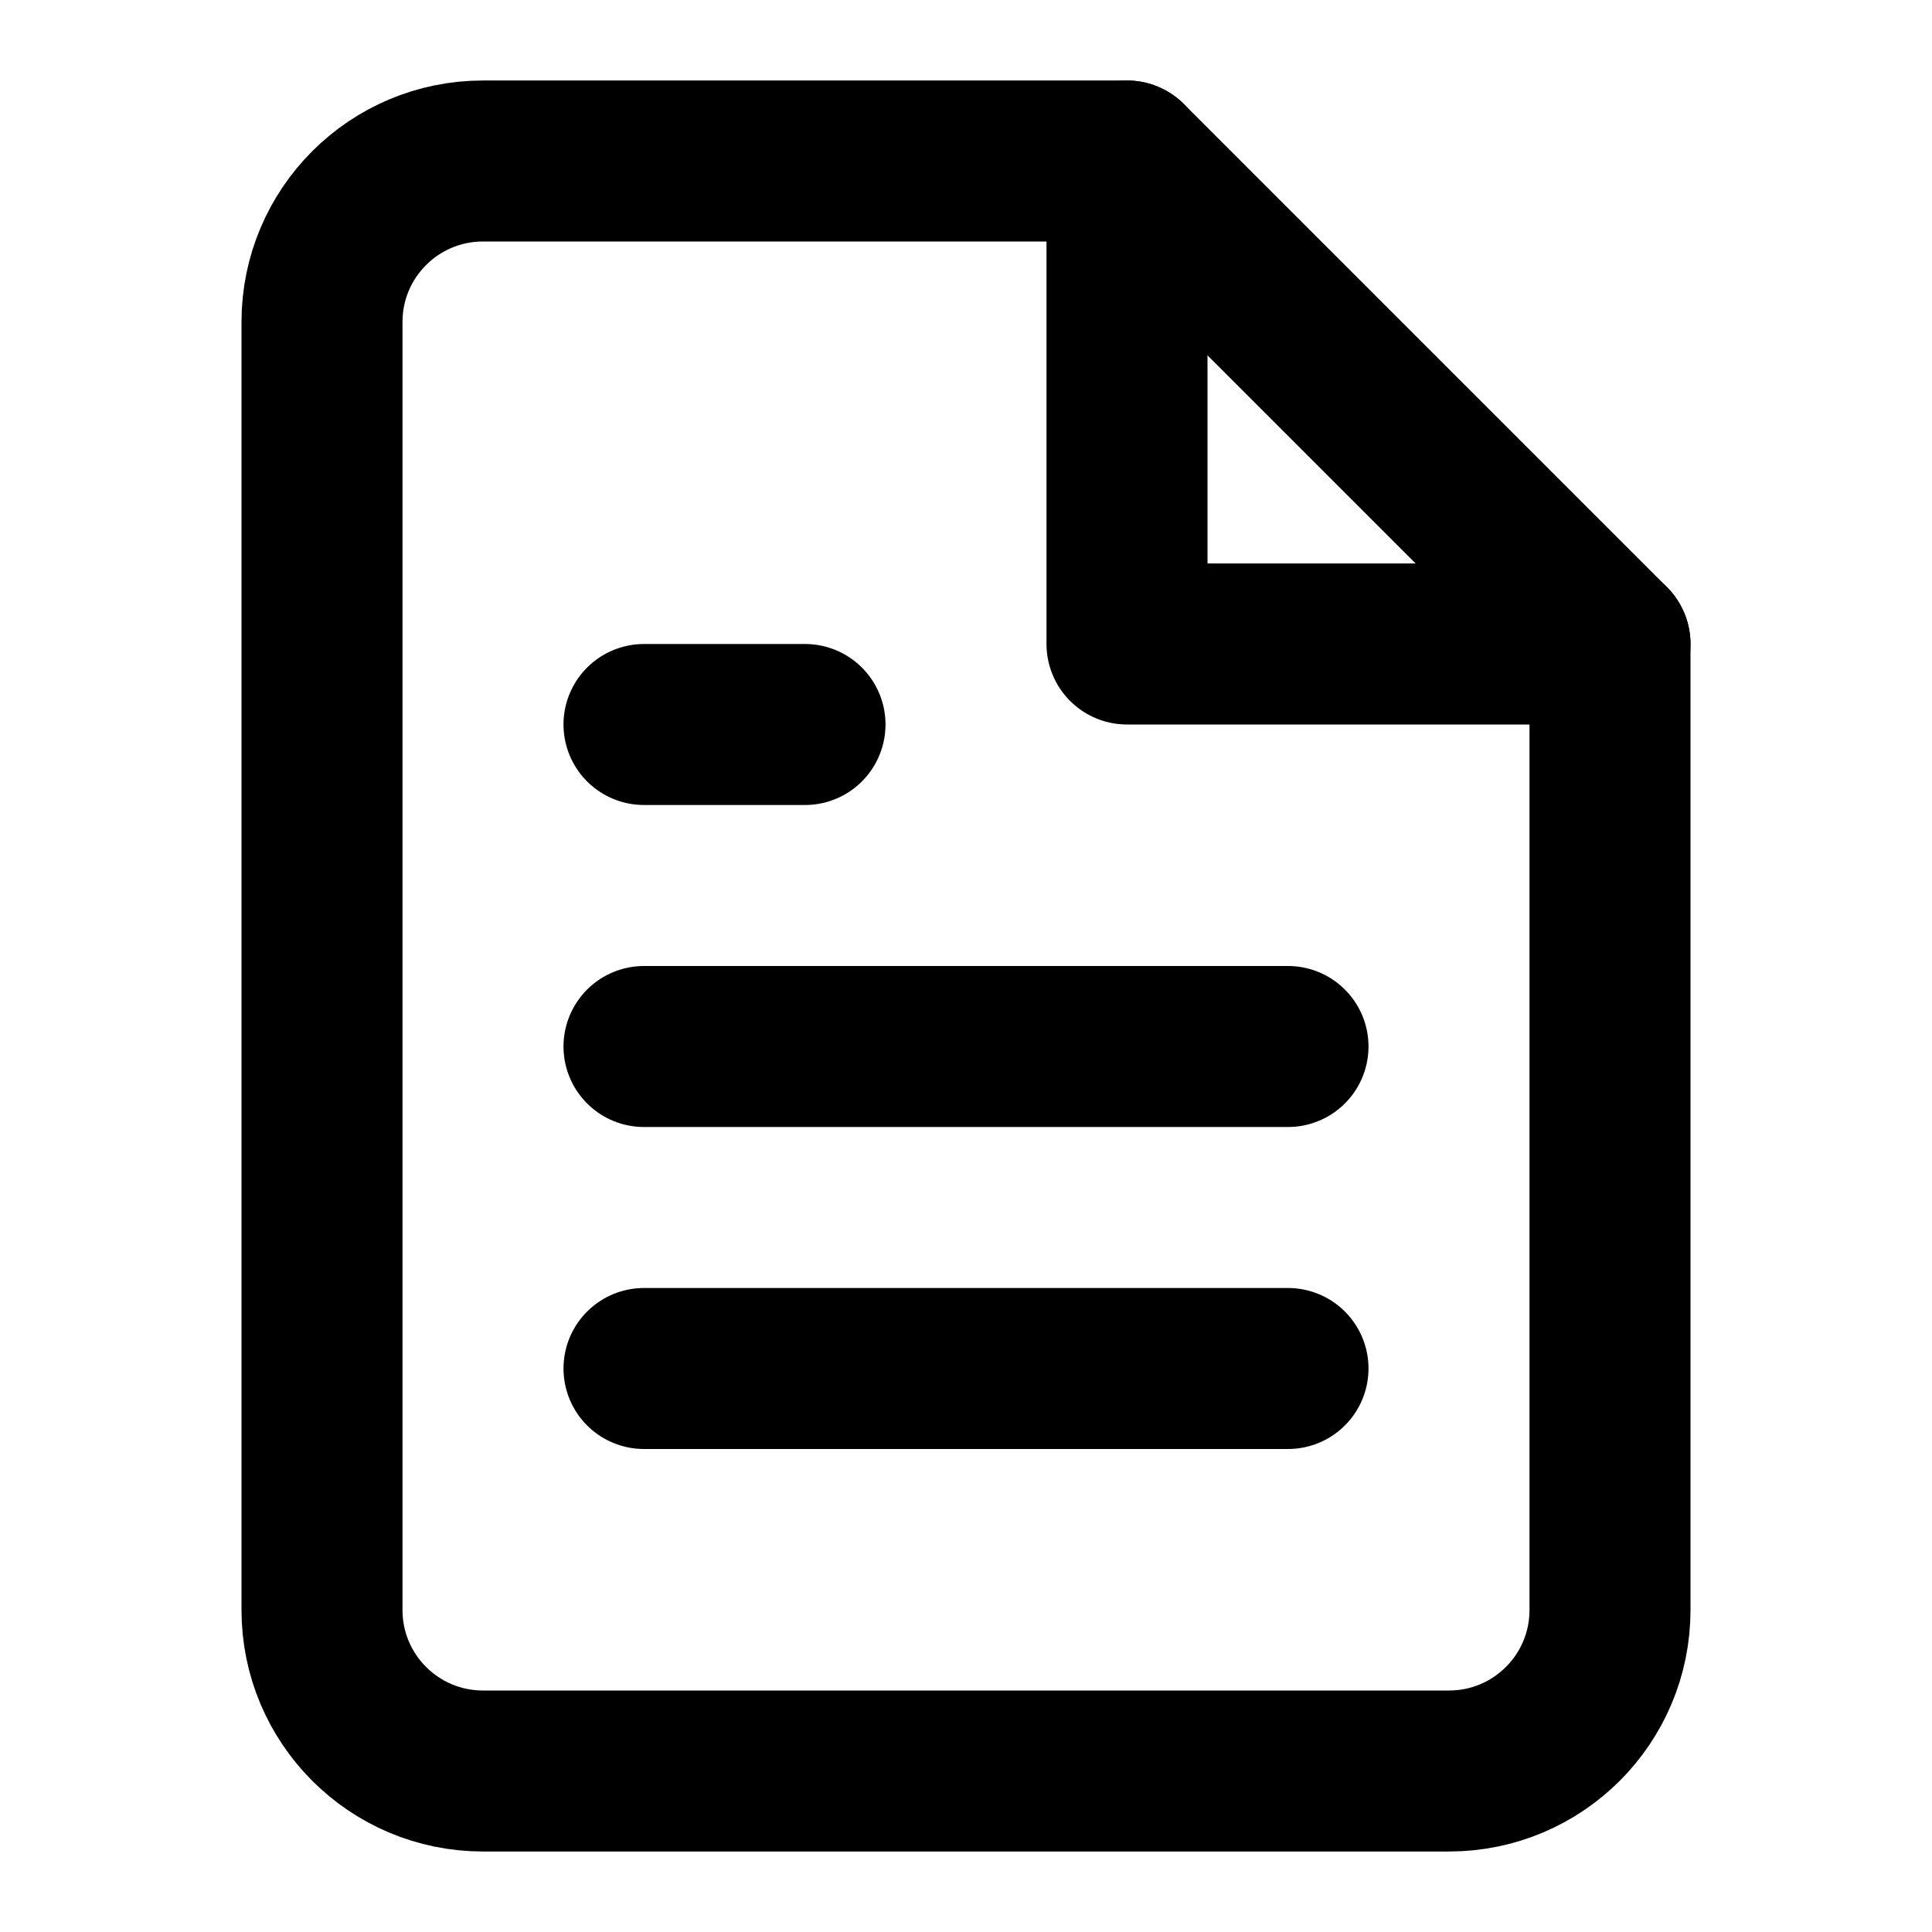
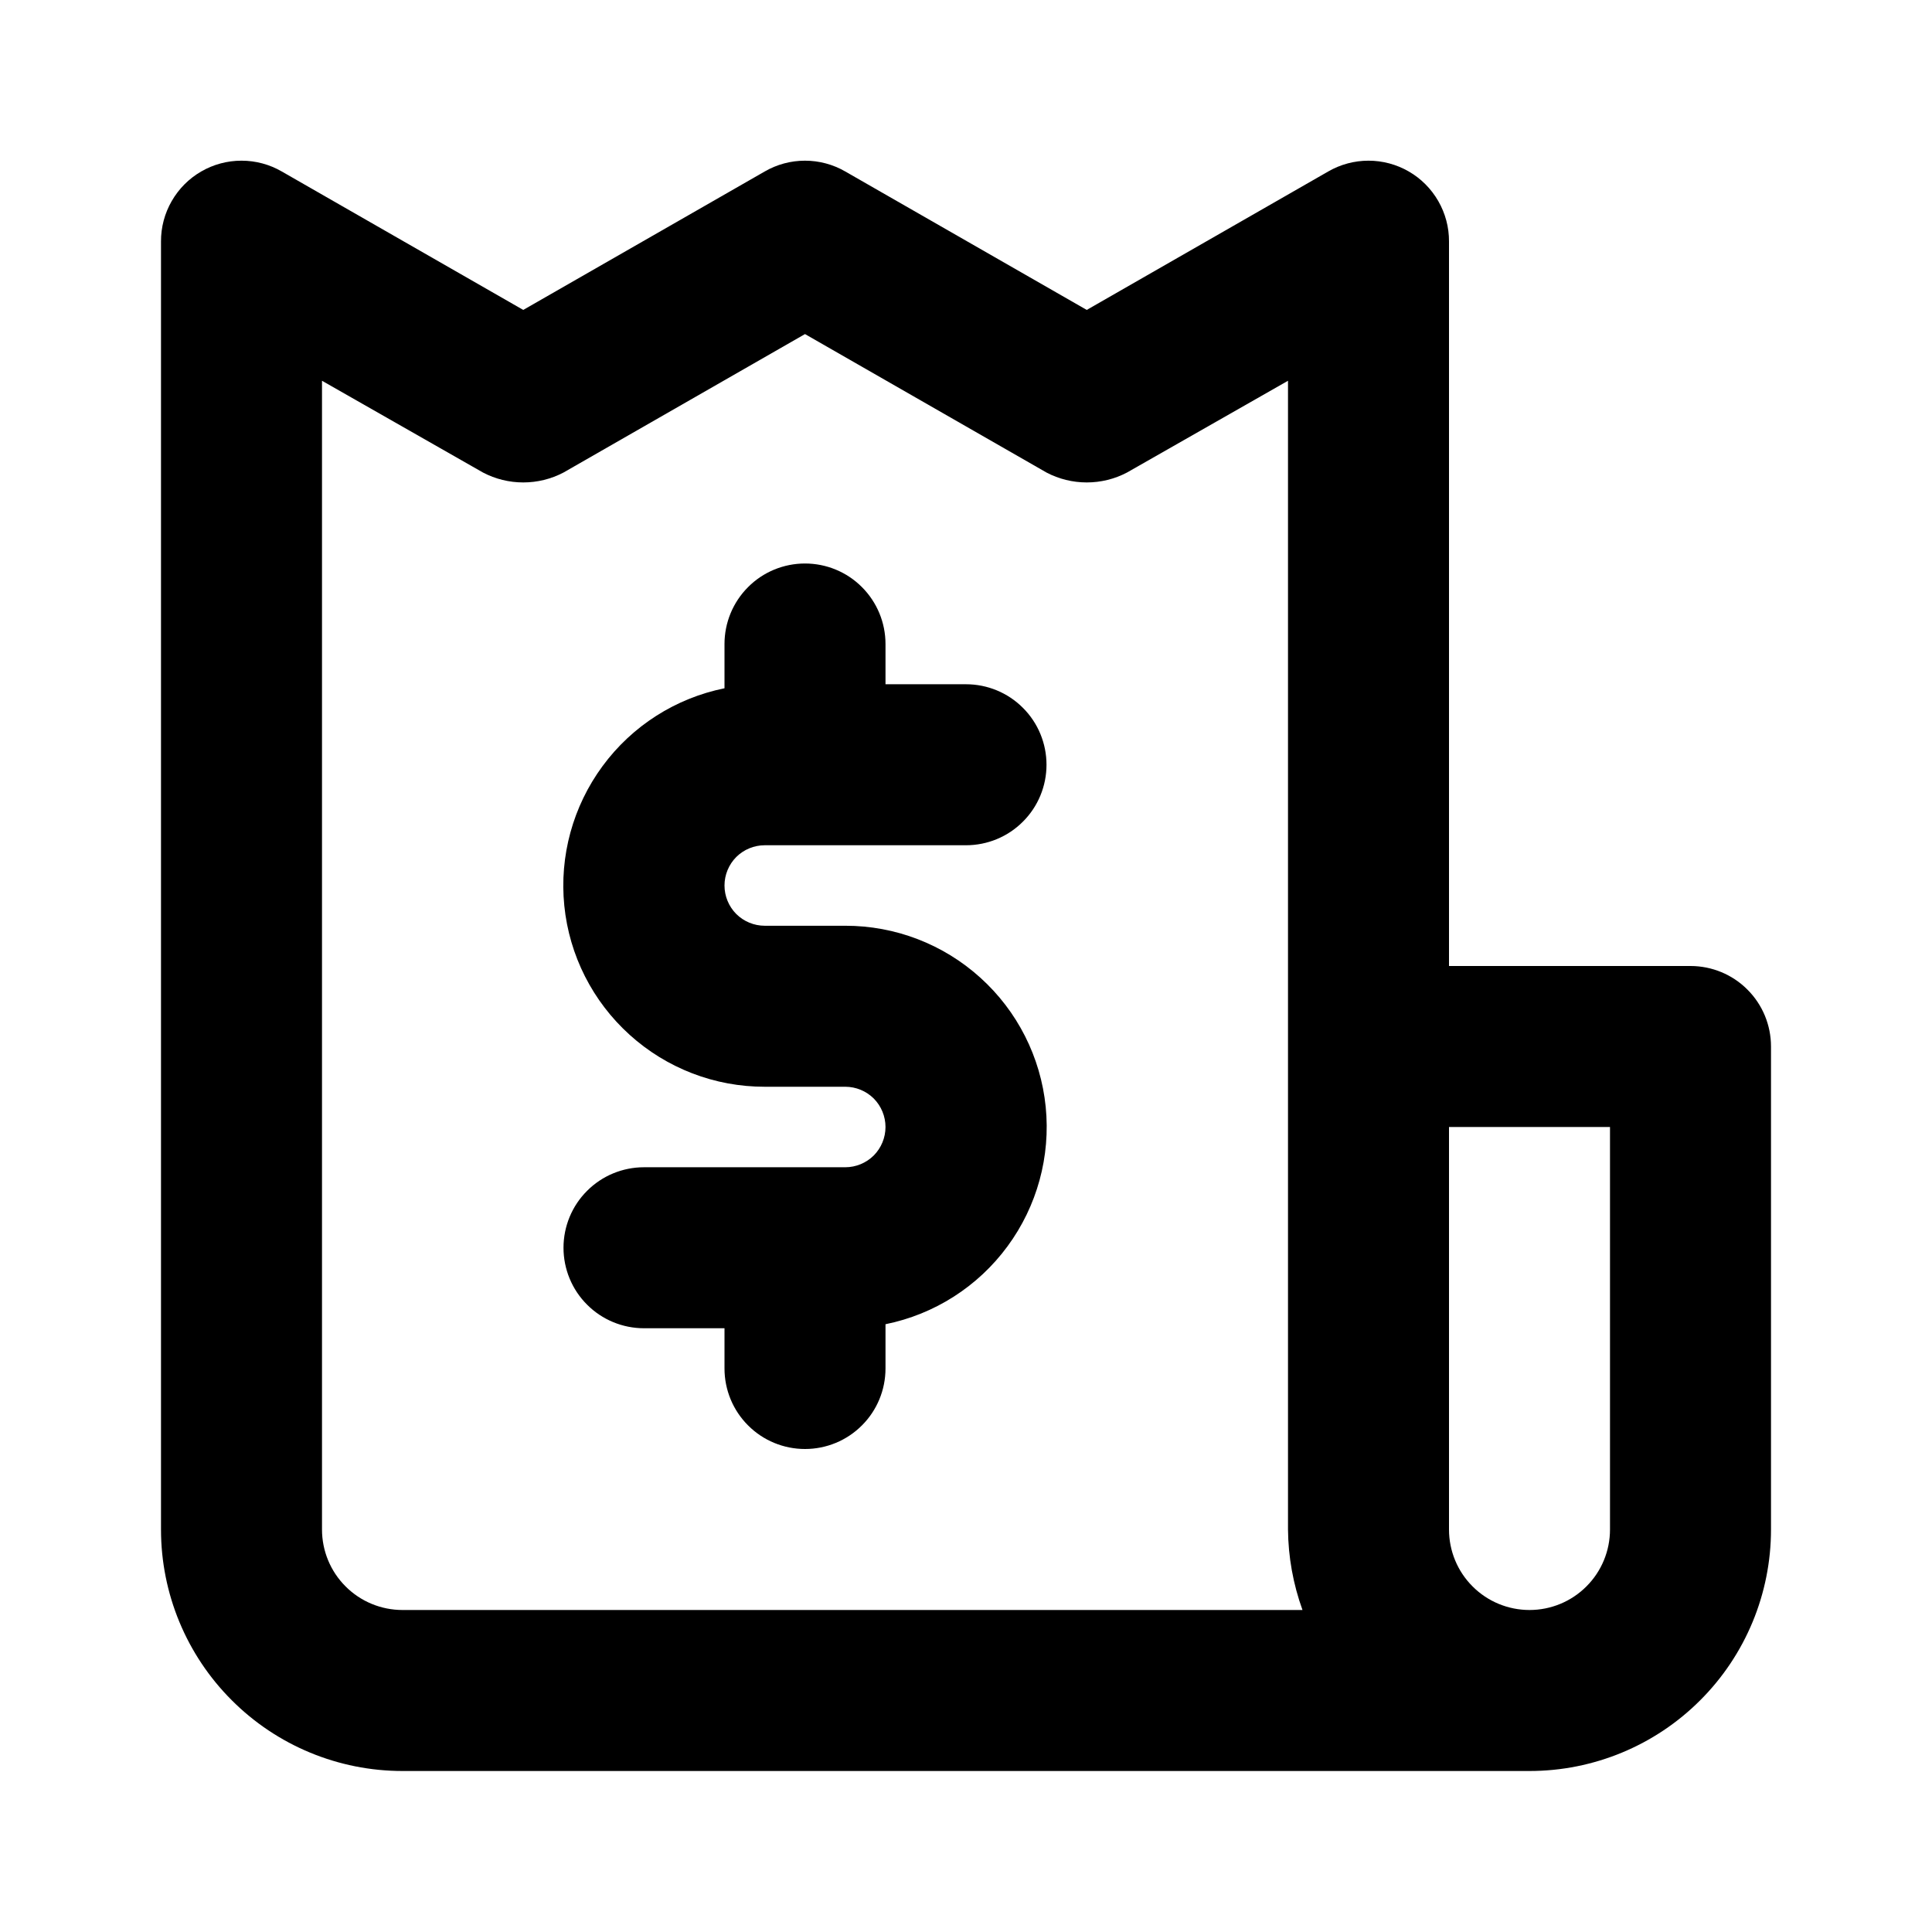
<svg xmlns="http://www.w3.org/2000/svg" width="24" height="24" viewBox="0 0 24 24" fill="none">
-   <path d="M14 2H6C4.895 2 4 2.895 4 4V20C4 21.105 4.895 22 6 22H18C19.105 22 20 21.105 20 20V8L14 2Z" stroke="currentColor" stroke-width="2" stroke-linecap="round" stroke-linejoin="round" />
-   <path d="M14 2V8H20" stroke="currentColor" stroke-width="2" stroke-linecap="round" stroke-linejoin="round" />
-   <path d="M16 13H8" stroke="currentColor" stroke-width="2" stroke-linecap="round" stroke-linejoin="round" />
-   <path d="M16 17H8" stroke="currentColor" stroke-width="2" stroke-linecap="round" stroke-linejoin="round" />
-   <path d="M10 9H8" stroke="currentColor" stroke-width="2" stroke-linecap="round" stroke-linejoin="round" />
+   <path d="M9.5 10.5H12C12.265 10.5 12.52 10.395 12.707 10.207C12.895 10.02 13 9.765 13 9.5C13 9.235 12.895 8.98 12.707 8.793C12.52 8.605 12.265 8.5 12 8.5H11V8C11 7.735 10.895 7.481 10.707 7.293C10.52 7.105 10.265 7 10 7C9.735 7 9.48 7.105 9.293 7.293C9.105 7.481 9 7.735 9 8V8.55C8.392 8.673 7.852 9.018 7.485 9.517C7.117 10.017 6.948 10.634 7.01 11.251C7.072 11.868 7.362 12.44 7.822 12.855C8.282 13.271 8.88 13.501 9.5 13.5H10.5C10.633 13.5 10.76 13.553 10.854 13.646C10.947 13.74 11 13.867 11 14C11 14.133 10.947 14.26 10.854 14.354C10.76 14.447 10.633 14.5 10.5 14.5H8C7.735 14.5 7.48 14.605 7.293 14.793C7.105 14.98 7 15.235 7 15.5C7 15.765 7.105 16.02 7.293 16.207C7.48 16.395 7.735 16.5 8 16.5H9V17C9 17.265 9.105 17.52 9.293 17.707C9.48 17.895 9.735 18 10 18C10.265 18 10.52 17.895 10.707 17.707C10.895 17.52 11 17.265 11 17V16.45C11.608 16.327 12.148 15.982 12.515 15.483C12.883 14.984 13.052 14.366 12.99 13.749C12.928 13.132 12.638 12.56 12.178 12.145C11.718 11.729 11.12 11.499 10.5 11.5H9.5C9.367 11.5 9.24 11.447 9.146 11.354C9.053 11.26 9 11.133 9 11C9 10.867 9.053 10.74 9.146 10.646C9.24 10.553 9.367 10.5 9.5 10.5ZM21 12H18V3C18.001 2.824 17.955 2.651 17.867 2.498C17.779 2.345 17.653 2.218 17.5 2.13C17.348 2.042 17.175 1.996 17 1.996C16.825 1.996 16.652 2.042 16.5 2.13L13.5 3.85L10.5 2.13C10.348 2.042 10.175 1.996 10 1.996C9.824 1.996 9.652 2.042 9.5 2.13L6.5 3.85L3.5 2.13C3.348 2.042 3.176 1.996 3 1.996C2.824 1.996 2.652 2.042 2.5 2.13C2.347 2.218 2.221 2.345 2.133 2.498C2.045 2.651 1.999 2.824 2 3V19C2 19.796 2.316 20.559 2.879 21.121C3.441 21.684 4.204 22 5 22H19C19.796 22 20.559 21.684 21.121 21.121C21.684 20.559 22 19.796 22 19V13C22 12.735 21.895 12.48 21.707 12.293C21.52 12.105 21.265 12 21 12ZM5 20C4.735 20 4.48 19.895 4.293 19.707C4.105 19.52 4 19.265 4 19V4.73L6 5.87C6.154 5.951 6.326 5.993 6.5 5.993C6.674 5.993 6.846 5.951 7 5.87L10 4.15L13 5.87C13.154 5.951 13.326 5.993 13.5 5.993C13.674 5.993 13.846 5.951 14 5.87L16 4.73V19C16.003 19.341 16.064 19.679 16.18 20H5ZM20 19C20 19.265 19.895 19.52 19.707 19.707C19.52 19.895 19.265 20 19 20C18.735 20 18.48 19.895 18.293 19.707C18.105 19.52 18 19.265 18 19V14H20V19Z" fill="currentColor" />
</svg>
